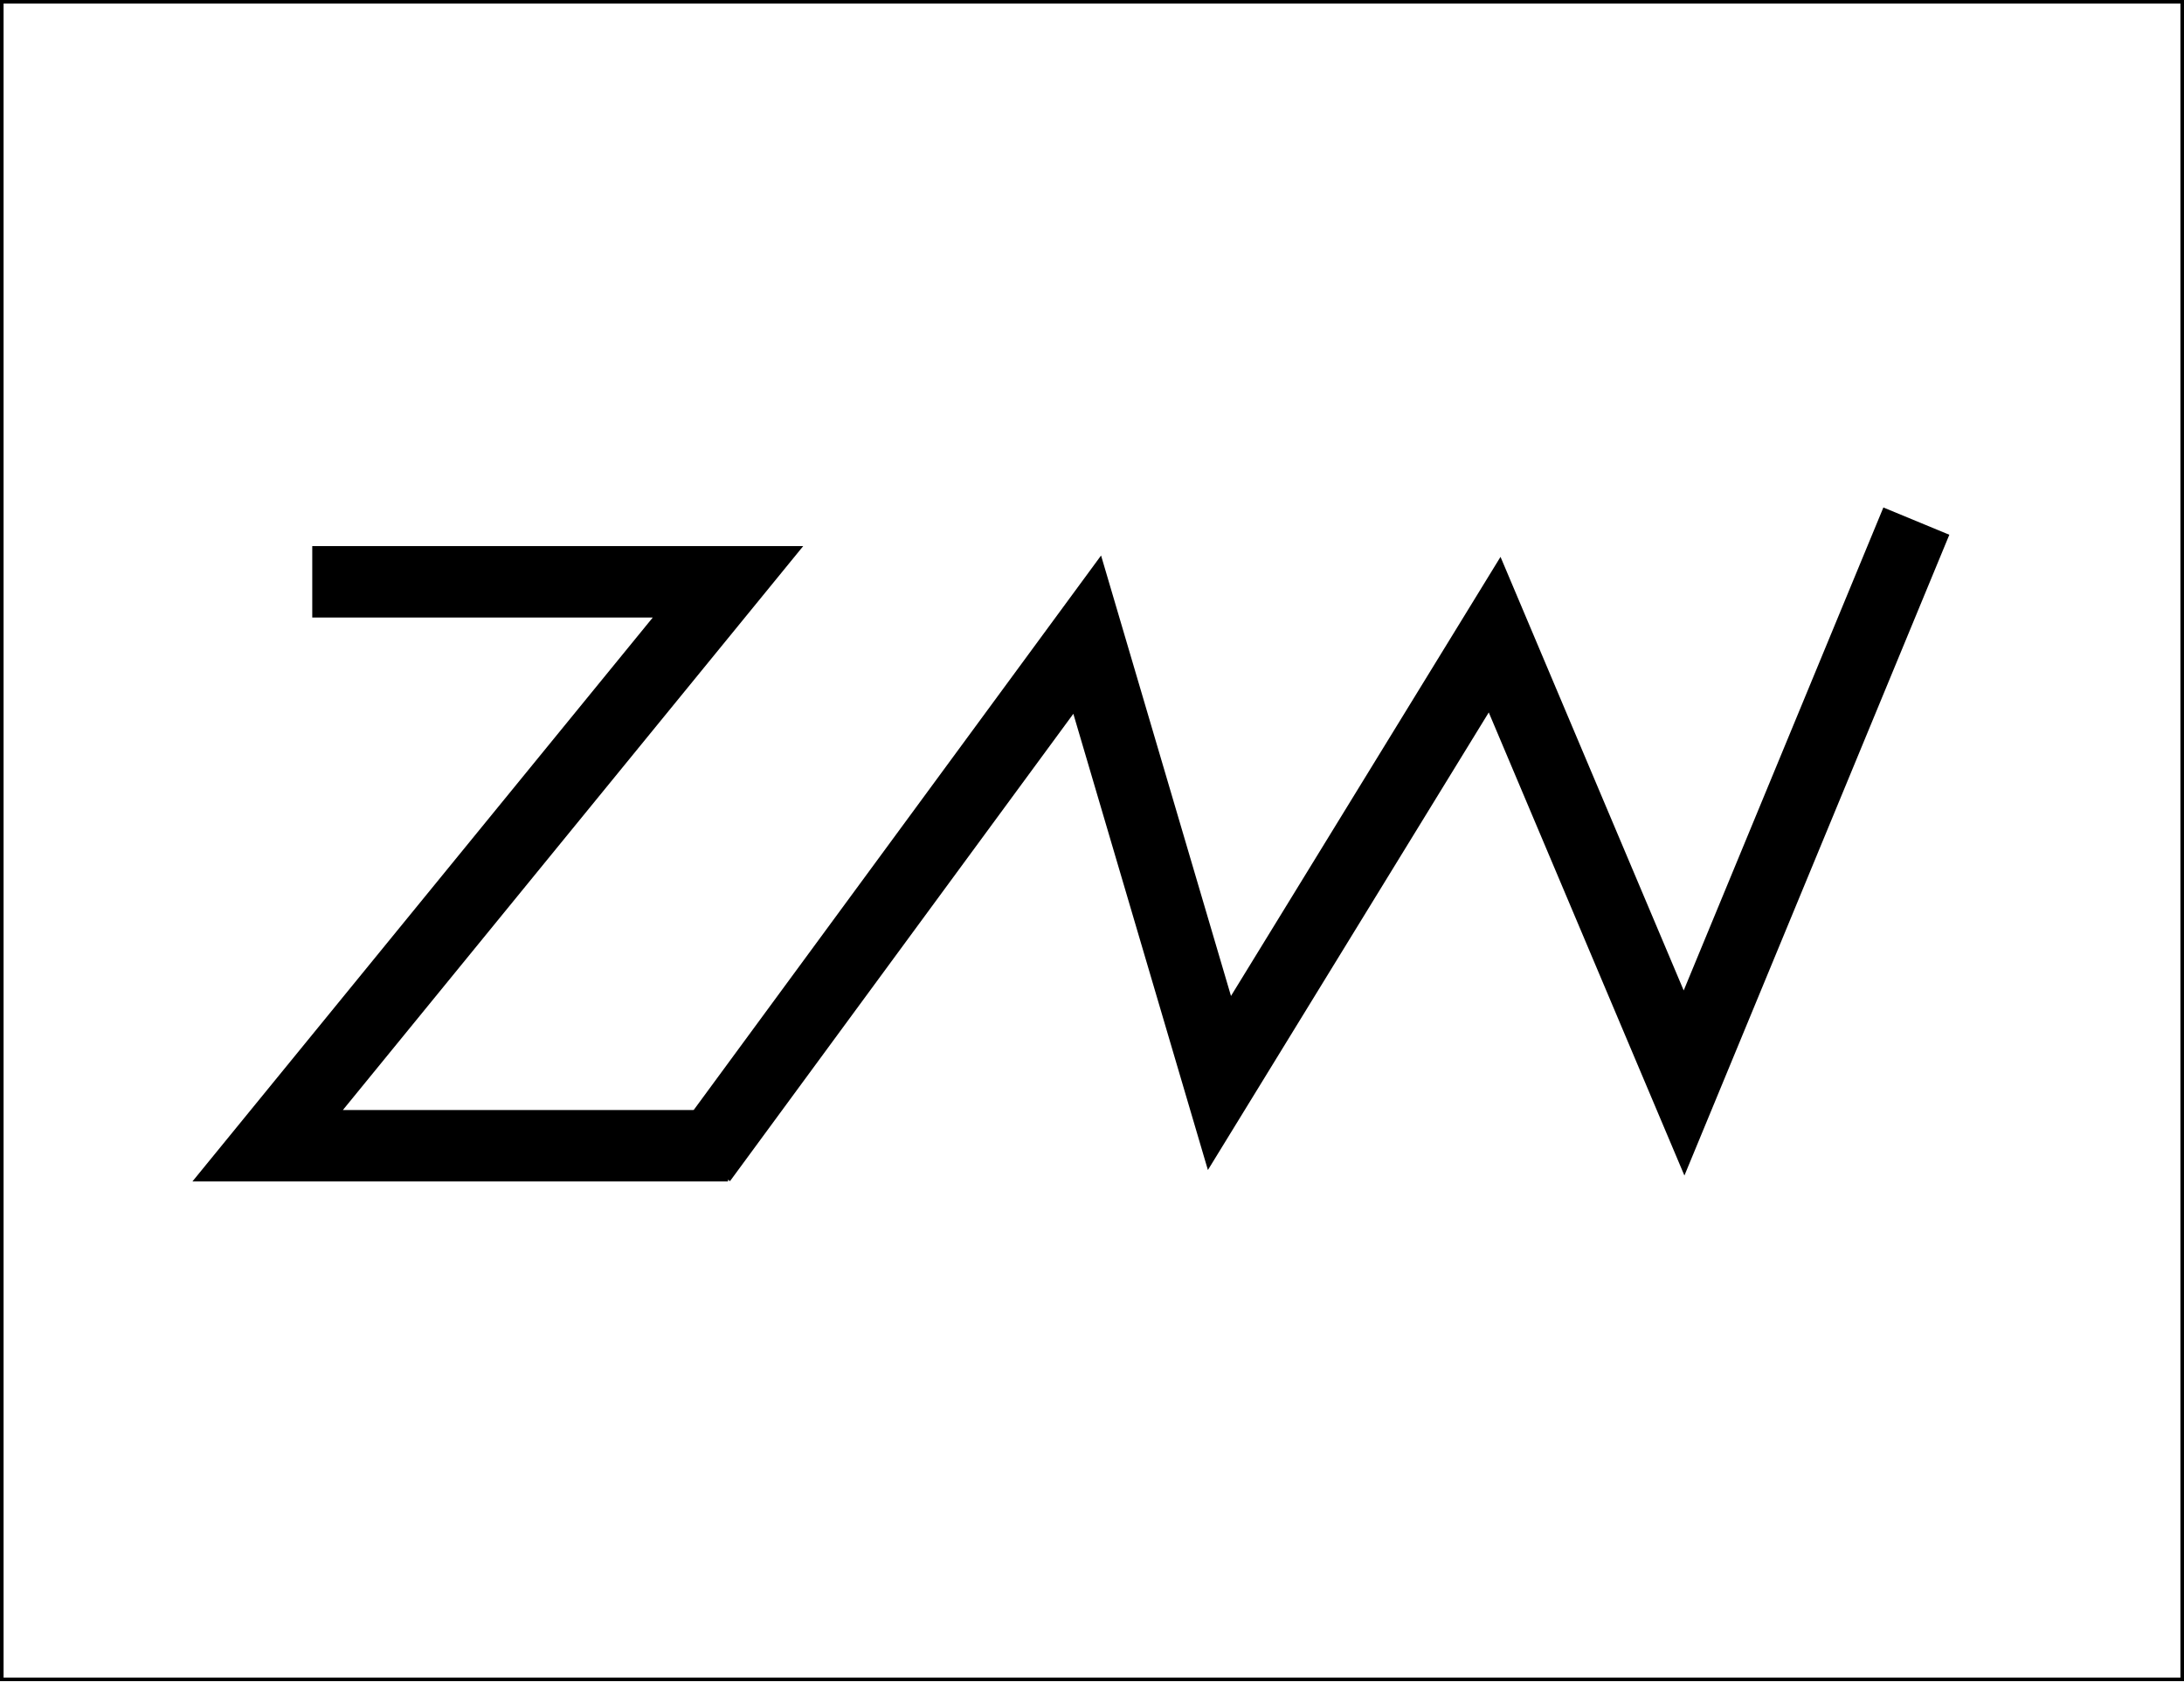
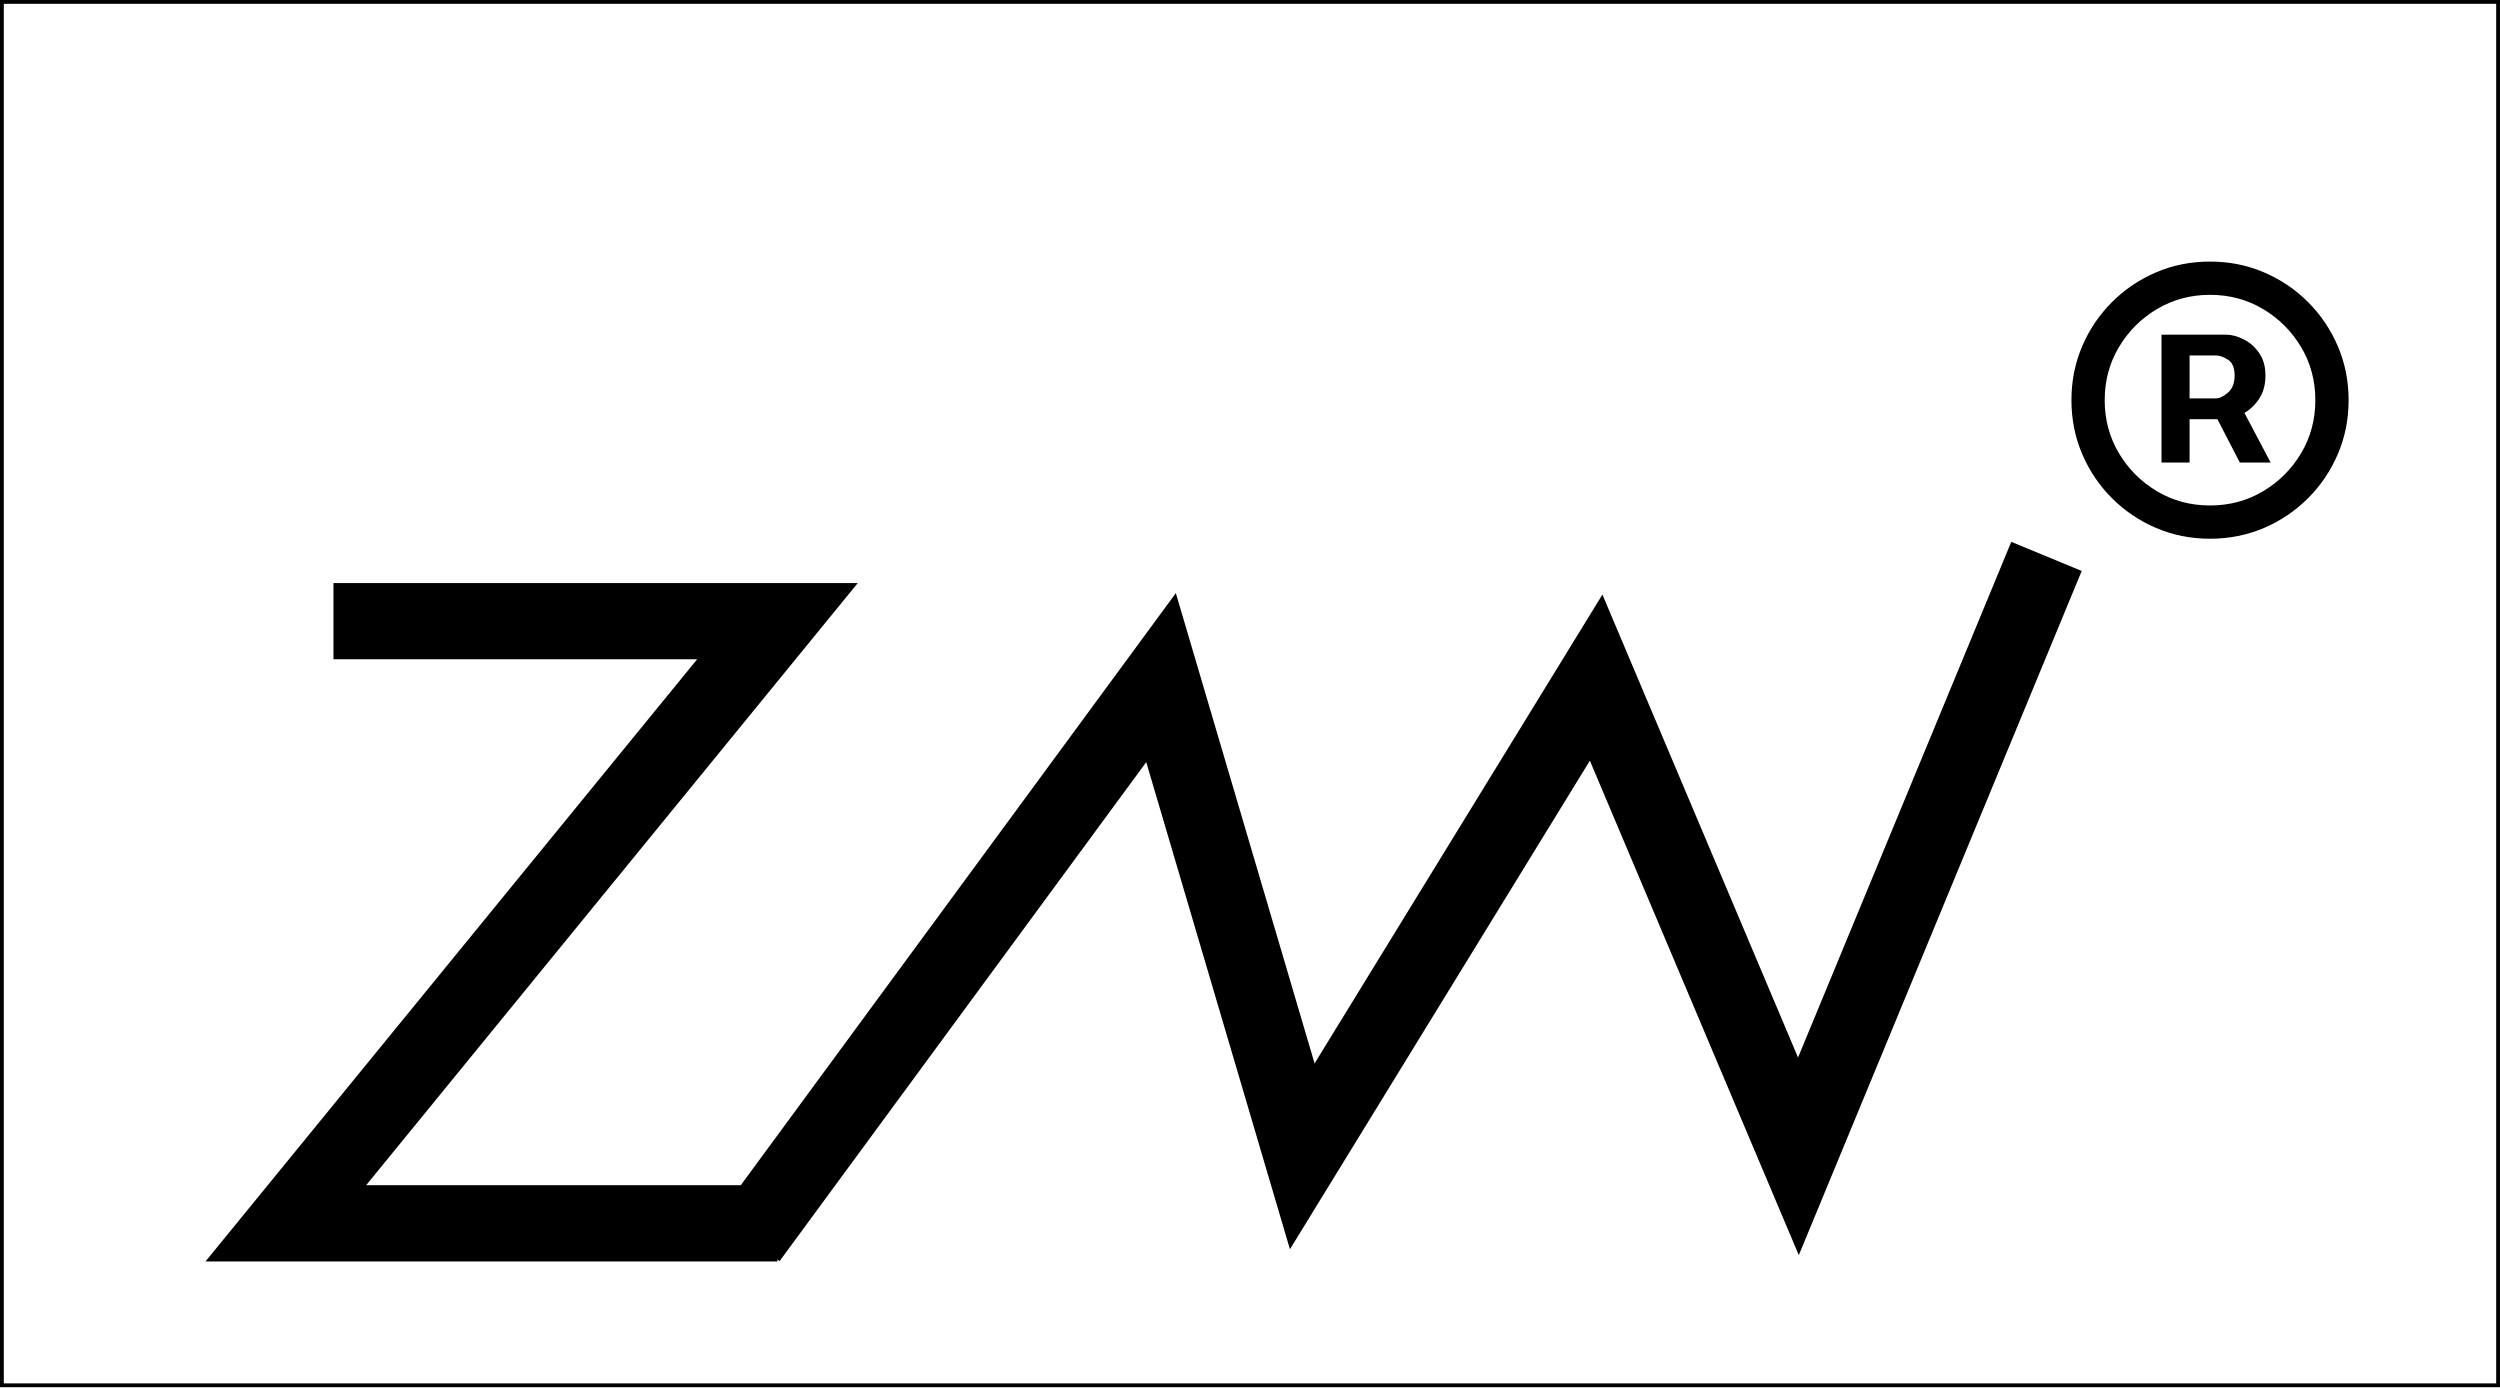
- <svg xmlns="http://www.w3.org/2000/svg" width="612" height="471" viewBox="0 0 612 471" fill="none">
-   <rect x="0.5" y="0.5" width="611" height="470" stroke="black" />
+ <svg xmlns="http://www.w3.org/2000/svg" width="656" height="364" viewBox="0 0 656 364" fill="none">
+   <rect x="0.5" y="0.5" width="655" height="363" stroke="black" />
  <path d="M196.5 325L304.656 177.807L341.712 303.419L418.827 177.807L471.906 303.419L537 146" stroke="black" stroke-width="20" />
  <path d="M204 321H75L204 163H146.224H87.5" stroke="black" stroke-width="20" />
+   <path d="M567.182 121.364V87.818H584.182C585.545 87.818 587.03 88.212 588.636 89C590.242 89.758 591.606 90.939 592.727 92.546C593.879 94.121 594.455 96.121 594.455 98.546C594.455 101 593.864 103.091 592.682 104.818C591.5 106.515 590.061 107.803 588.364 108.682C586.697 109.561 585.121 110 583.636 110H571.364V104.545H581.364C582.364 104.545 583.439 104.045 584.591 103.045C585.773 102.045 586.364 100.545 586.364 98.546C586.364 96.485 585.773 95.091 584.591 94.364C583.439 93.636 582.424 93.273 581.545 93.273H574.545V121.364H567.182ZM587.455 105.545L595.818 121.364H587.727L579.545 105.545H587.455ZM579.909 141.364C574.879 141.364 570.167 140.424 565.773 138.545C561.379 136.667 557.515 134.061 554.182 130.727C550.848 127.394 548.242 123.53 546.364 119.136C544.485 114.742 543.545 110.03 543.545 105C543.545 99.97 544.485 95.258 546.364 90.864C548.242 86.47 550.848 82.606 554.182 79.273C557.515 75.939 561.379 73.333 565.773 71.454C570.167 69.576 574.879 68.636 579.909 68.636C584.939 68.636 589.652 69.576 594.045 71.454C598.439 73.333 602.303 75.939 605.636 79.273C608.97 82.606 611.576 86.47 613.455 90.864C615.333 95.258 616.273 99.97 616.273 105C616.273 110.03 615.333 114.742 613.455 119.136C611.576 123.53 608.97 127.394 605.636 130.727C602.303 134.061 598.439 136.667 594.045 138.545C589.652 140.424 584.939 141.364 579.909 141.364ZM579.909 132.636C585 132.636 589.636 131.394 593.818 128.909C598 126.424 601.333 123.091 603.818 118.909C606.303 114.727 607.545 110.091 607.545 105C607.545 99.909 606.303 95.273 603.818 91.091C601.333 86.909 598 83.576 593.818 81.091C589.636 78.606 585 77.364 579.909 77.364C574.818 77.364 570.182 78.606 566 81.091C561.818 83.576 558.485 86.909 556 91.091C553.515 95.273 552.273 99.909 552.273 105C552.273 110.091 553.515 114.727 556 118.909C558.485 123.091 561.818 126.424 566 128.909C570.182 131.394 574.818 132.636 579.909 132.636Z" fill="black" />
</svg>
